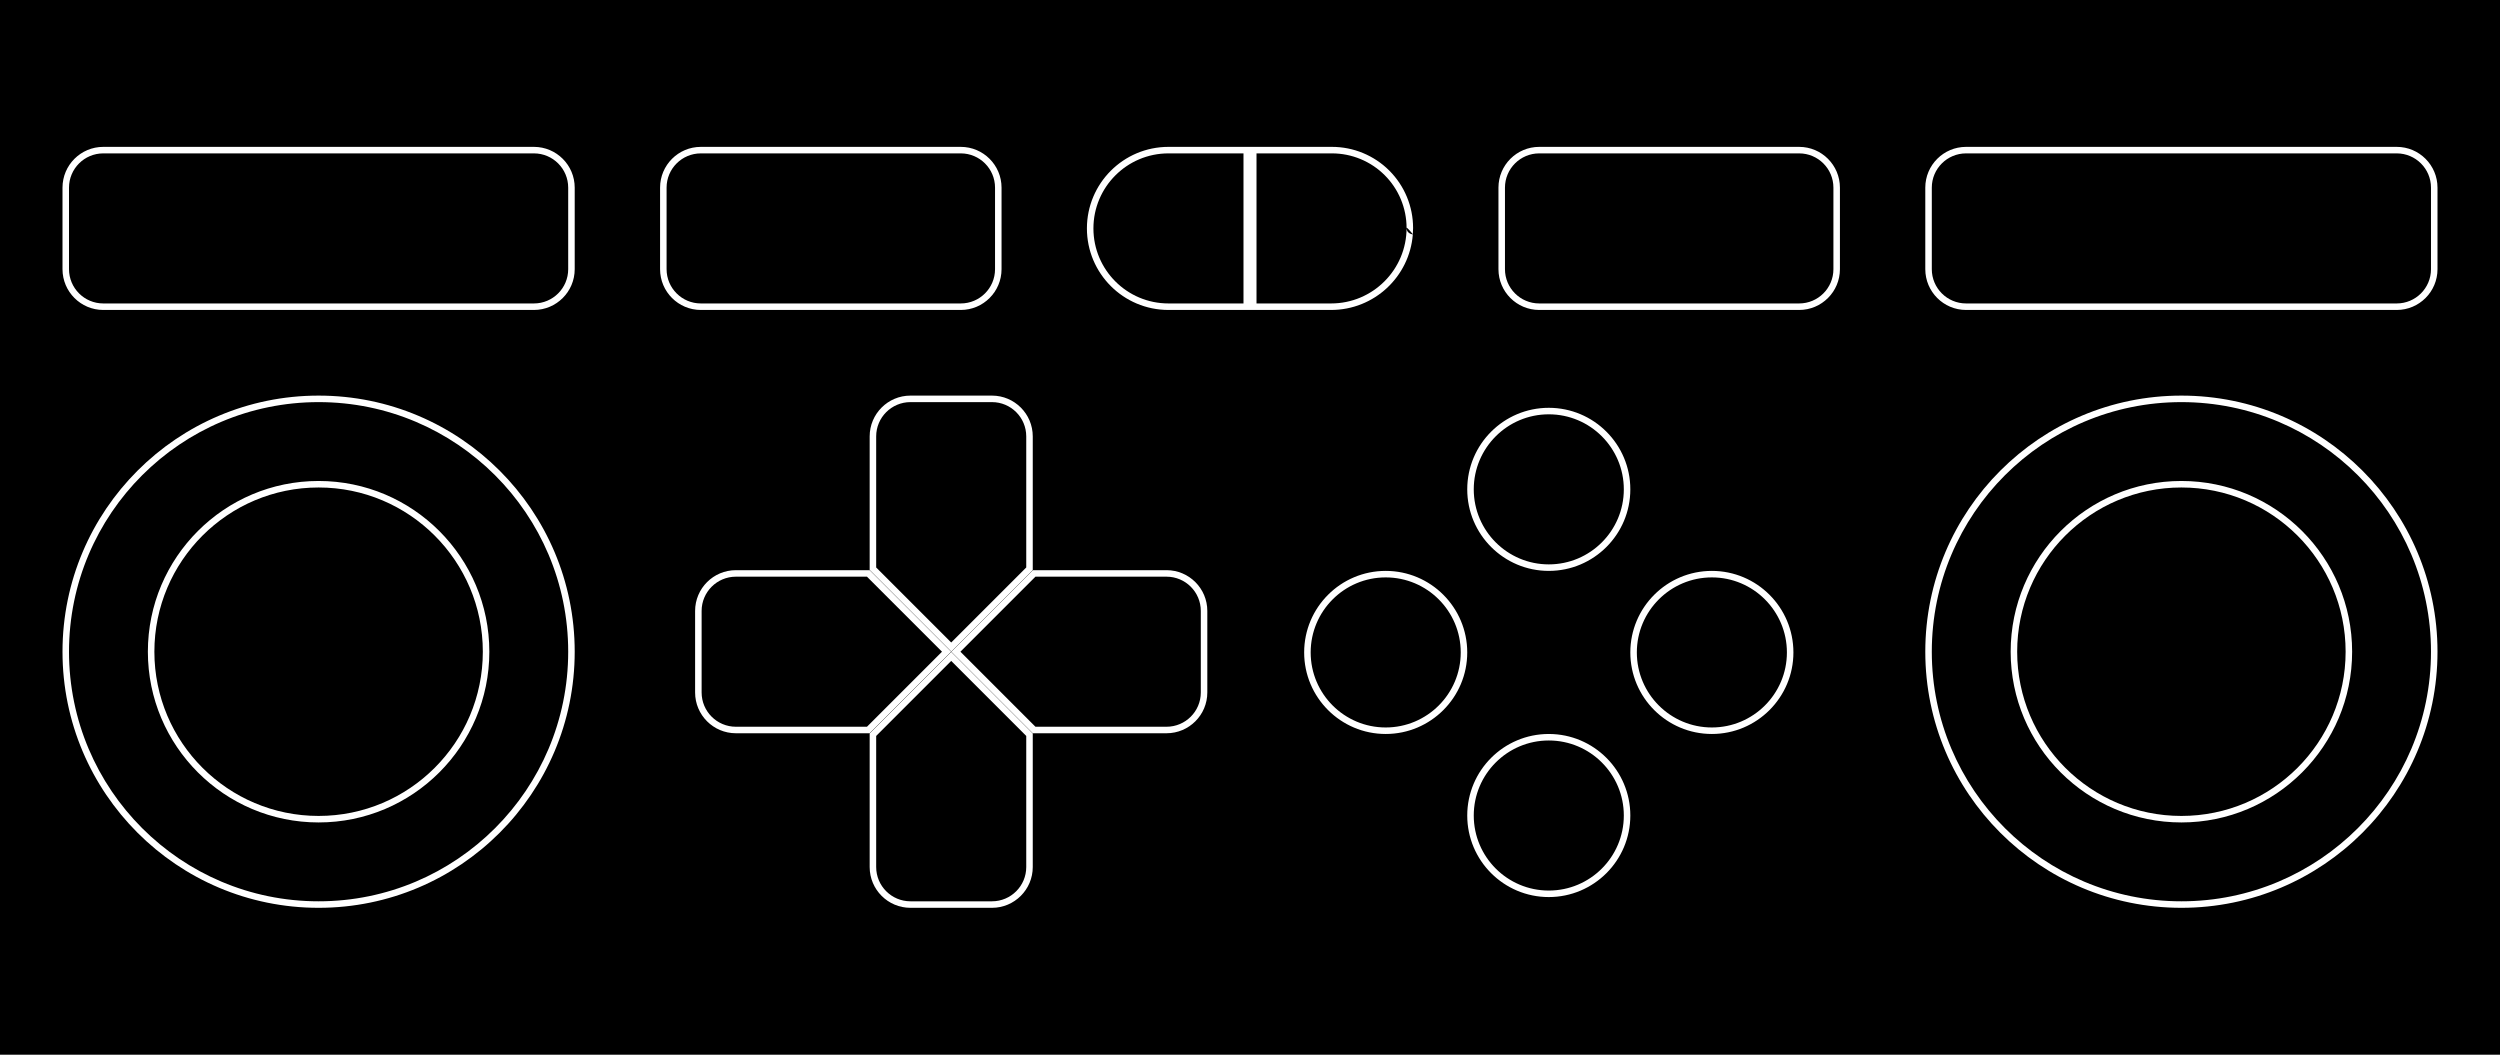
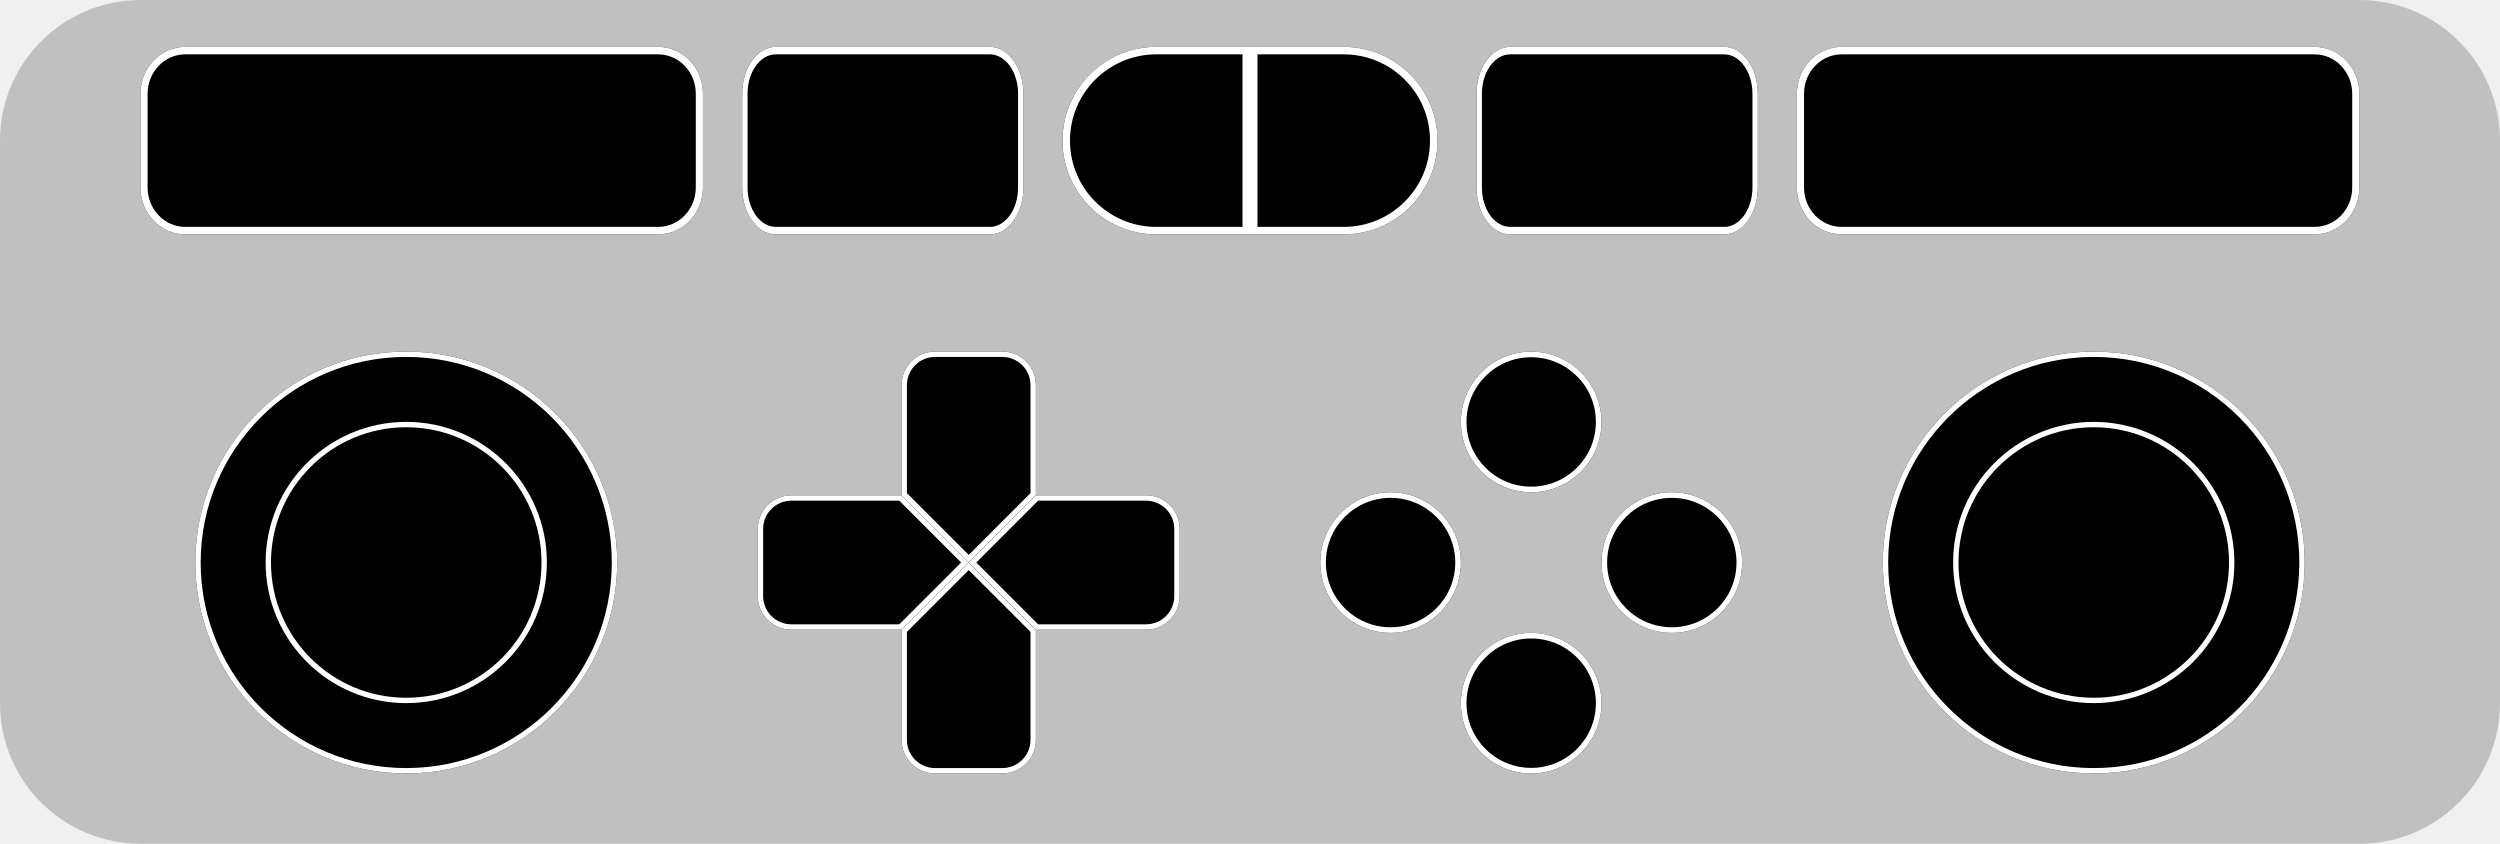
- <svg xmlns="http://www.w3.org/2000/svg" width="100%" height="100%" viewBox="0 0 768 324" version="1.1" xml:space="preserve" style="fill-rule:evenodd;clip-rule:evenodd;stroke-linejoin:round;stroke-miterlimit:2;">
-   <g id="Prancheta1">
-     <rect x="0" y="0" width="768" height="324" />
-     <g id="a" transform="matrix(1.113326,0,0,1.113326,-43.51722,95.21897)">
-       <circle cx="466.444" cy="139.5" r="22.5" />
-       <path d="M466.444,117C478.863,117 488.944,127.082 488.944,139.5C488.944,151.918 478.863,162 466.444,162C454.026,162 443.944,151.918 443.944,139.5C443.944,127.082 454.026,117 466.444,117ZM466.444,118.796C455.018,118.796 445.741,128.073 445.741,139.5C445.741,150.927 455.018,160.204 466.444,160.204C477.871,160.204 487.148,150.927 487.148,139.5C487.148,128.073 477.871,118.796 466.444,118.796Z" style="fill:white;" />
+ <svg xmlns="http://www.w3.org/2000/svg" width="100%" height="100%" viewBox="0 0 640 216" version="1.1" xml:space="preserve" style="fill-rule:evenodd;clip-rule:evenodd;stroke-linejoin:round;stroke-miterlimit:2;">
+   <g id="XBOX">
+     <g transform="matrix(0.833333,0,0,0.666667,0,0)">
+       <path d="M724.8,0C748.659,0 768,24.177 768,54L768,270C768,299.823 748.659,324 724.8,324L43.2,324C19.341,324 0,299.823 0,270L0,54C0,24.177 19.341,0 43.2,-0L724.8,0Z" style="fill-opacity:0.2;" />
    </g>
-     <g id="b" transform="matrix(1.113326,0,0,1.113326,6.582459,45.1193)">
-       <circle cx="466.444" cy="139.5" r="22.5" />
-       <path d="M466.444,117C478.863,117 488.944,127.082 488.944,139.5C488.944,151.918 478.863,162 466.444,162C454.026,162 443.944,151.918 443.944,139.5C443.944,127.082 454.026,117 466.444,117ZM466.444,118.796C455.018,118.796 445.741,128.073 445.741,139.5C445.741,150.927 455.018,160.204 466.444,160.204C477.871,160.204 487.148,150.927 487.148,139.5C487.148,128.073 477.871,118.796 466.444,118.796Z" style="fill:white;" />
+     <g transform="matrix(0.790813,0,0,0.790813,78.78966,29.90153)">
+       <g id="a" transform="matrix(1.011618,0,0,1.011618,-75.82068,48.70203)">
+         <circle cx="466.444" cy="139.5" r="22.5" />
+         <path d="M466.444,117C478.863,117 488.944,127.082 488.944,139.5C488.944,151.918 478.863,162 466.444,162C454.026,162 443.944,151.918 443.944,139.5C443.944,127.082 454.026,117 466.444,117ZM466.444,118.796C455.018,118.796 445.741,128.073 445.741,139.5C445.741,150.927 455.018,160.204 466.444,160.204C477.871,160.204 487.148,150.927 487.148,139.5C487.148,128.073 477.871,118.796 466.444,118.796Z" style="fill:white;" />
+       </g>
+       <g id="b" transform="matrix(1.011618,0,0,1.011618,-30.29788,3.179238)">
+         <circle cx="466.444" cy="139.5" r="22.5" />
+         <path d="M466.444,117C478.863,117 488.944,127.082 488.944,139.5C488.944,151.918 478.863,162 466.444,162C454.026,162 443.944,151.918 443.944,139.5C443.944,127.082 454.026,117 466.444,117ZM466.444,118.796C455.018,118.796 445.741,128.073 445.741,139.5C445.741,150.927 455.018,160.204 466.444,160.204C477.871,160.204 487.148,150.927 487.148,139.5C487.148,128.073 477.871,118.796 466.444,118.796Z" style="fill:white;" />
+       </g>
+       <g id="x" transform="matrix(1.011618,0,0,1.011618,-121.3435,3.179238)">
+         <circle cx="466.444" cy="139.5" r="22.5" />
+         <path d="M466.444,117C478.863,117 488.944,127.082 488.944,139.5C488.944,151.918 478.863,162 466.444,162C454.026,162 443.944,151.918 443.944,139.5C443.944,127.082 454.026,117 466.444,117ZM466.444,118.796C455.018,118.796 445.741,128.073 445.741,139.5C445.741,150.927 455.018,160.204 466.444,160.204C477.871,160.204 487.148,150.927 487.148,139.5C487.148,128.073 477.871,118.796 466.444,118.796Z" style="fill:white;" />
+       </g>
+       <g id="y" transform="matrix(1.011618,0,0,1.011618,-75.82068,-42.34356)">
+         <circle cx="466.444" cy="139.5" r="22.5" />
+         <path d="M466.444,117C478.863,117 488.944,127.082 488.944,139.5C488.944,151.918 478.863,162 466.444,162C454.026,162 443.944,151.918 443.944,139.5C443.944,127.082 454.026,117 466.444,117ZM466.444,118.796C455.018,118.796 445.741,128.073 445.741,139.5C445.741,150.927 455.018,160.204 466.444,160.204C477.871,160.204 487.148,150.927 487.148,139.5C487.148,128.073 477.871,118.796 466.444,118.796Z" style="fill:white;" />
+       </g>
    </g>
-     <g id="x" transform="matrix(1.113326,0,0,1.113326,-93.61689,45.1193)">
-       <circle cx="466.444" cy="139.5" r="22.5" />
-       <path d="M466.444,117C478.863,117 488.944,127.082 488.944,139.5C488.944,151.918 478.863,162 466.444,162C454.026,162 443.944,151.918 443.944,139.5C443.944,127.082 454.026,117 466.444,117ZM466.444,118.796C455.018,118.796 445.741,128.073 445.741,139.5C445.741,150.927 455.018,160.204 466.444,160.204C477.871,160.204 487.148,150.927 487.148,139.5C487.148,128.073 477.871,118.796 466.444,118.796Z" style="fill:white;" />
+     <g transform="matrix(0.755372,0,0,0.755372,61.27344,35.15277)">
+       <g id="up" transform="matrix(0,-1.011618,1.384194,0,175.5492,298.875)">
+         <path d="M175.5,68.196L153,51.752L175.5,35.308L212.417,35.308C218.626,35.308 223.667,38.992 223.667,43.53L223.667,59.974C223.667,64.512 218.626,68.196 212.417,68.196L175.5,68.196Z" />
+         <path d="M175.5,68.196L153,51.752L175.5,35.308L212.417,35.308C218.626,35.308 223.667,38.992 223.667,43.53L223.667,59.974C223.667,64.512 218.626,68.196 212.417,68.196L175.5,68.196ZM176.244,66.883L212.417,66.883C217.634,66.883 221.87,63.787 221.87,59.974L221.87,43.53C221.87,39.717 217.634,36.621 212.417,36.621L176.244,36.621L155.541,51.752L176.244,66.883Z" style="fill:white;" />
+       </g>
+       <g id="down" transform="matrix(0,-1.011618,1.384194,0,175.5492,298.875)">
+         <path d="M130.5,35.308L153,51.752L130.5,68.196L93.583,68.196C87.374,68.196 82.333,64.512 82.333,59.974L82.333,43.53C82.333,38.992 87.374,35.308 93.583,35.308L130.5,35.308Z" />
+         <path d="M130.5,35.308L153,51.752L130.5,68.196L93.583,68.196C87.374,68.196 82.333,64.512 82.333,59.974L82.333,43.53C82.333,38.992 87.374,35.308 93.583,35.308L130.5,35.308ZM129.756,36.621L93.583,36.621C88.366,36.621 84.13,39.717 84.13,43.53L84.13,59.974C84.13,63.787 88.366,66.883 93.583,66.883L129.756,66.883L150.459,51.752L129.756,36.621Z" style="fill:white;" />
+       </g>
+       <g id="left" transform="matrix(1.011618,0,0,1.384194,92.40617,72.46295)">
+         <path d="M130.5,35.308L153,51.752L130.5,68.196L93.583,68.196C87.374,68.196 82.333,64.512 82.333,59.974L82.333,43.53C82.333,38.992 87.374,35.308 93.583,35.308L130.5,35.308Z" />
+         <path d="M130.5,35.308L153,51.752L130.5,68.196L93.583,68.196C87.374,68.196 82.333,64.512 82.333,59.974L82.333,43.53C82.333,38.992 87.374,35.308 93.583,35.308L130.5,35.308ZM129.756,36.621L93.583,36.621C88.366,36.621 84.13,39.717 84.13,43.53L84.13,59.974C84.13,63.787 88.366,66.883 93.583,66.883L129.756,66.883L150.459,51.752L129.756,36.621Z" style="fill:white;" />
+       </g>
+       <g id="right" transform="matrix(1.011618,0,0,1.384194,92.40617,72.46295)">
+         <path d="M175.5,68.196L153,51.752L175.5,35.308L212.417,35.308C218.626,35.308 223.667,38.992 223.667,43.53L223.667,59.974C223.667,64.512 218.626,68.196 212.417,68.196L175.5,68.196Z" />
+         <path d="M175.5,68.196L153,51.752L175.5,35.308L212.417,35.308C218.626,35.308 223.667,38.992 223.667,43.53L223.667,59.974C223.667,64.512 218.626,68.196 212.417,68.196L175.5,68.196ZM176.244,66.883L212.417,66.883C217.634,66.883 221.87,63.787 221.87,59.974L221.87,43.53C221.87,39.717 217.634,36.621 212.417,36.621L176.244,36.621L155.541,51.752L176.244,66.883Z" style="fill:white;" />
+       </g>
    </g>
-     <g id="y" transform="matrix(1.113326,0,0,1.113326,-43.51722,-4.980376)">
-       <circle cx="466.444" cy="139.5" r="22.5" />
-       <path d="M466.444,117C478.863,117 488.944,127.082 488.944,139.5C488.944,151.918 478.863,162 466.444,162C454.026,162 443.944,151.918 443.944,139.5C443.944,127.082 454.026,117 466.444,117ZM466.444,118.796C455.018,118.796 445.741,128.073 445.741,139.5C445.741,150.927 455.018,160.204 466.444,160.204C477.871,160.204 487.148,150.927 487.148,139.5C487.148,128.073 477.871,118.796 466.444,118.796Z" style="fill:white;" />
+     <g transform="matrix(0.755374,0,0,0.755374,32.14621,35.15245)">
+       <g id="left_joy_reach" transform="matrix(0.441282,0,0,0.441282,23.63377,72.60981)">
+         <path d="M162,0C251.41,0 324,72.59 324,162C324,251.41 251.41,324 162,324C72.59,324 0,251.41 0,162C0,72.59 72.59,0 162,0Z" />
+         <path d="M162,0C251.41,0 324,72.59 324,162C324,251.41 251.41,324 162,324C72.59,324 0,251.41 0,162C0,72.59 72.59,0 162,0ZM162,4.118C74.863,4.118 4.118,74.863 4.118,162C4.118,249.137 74.863,319.882 162,319.882C249.137,319.882 319.882,249.137 319.882,162C319.882,74.863 249.137,4.118 162,4.118Z" style="fill:white;" />
+       </g>
+       <g id="left_joy" transform="matrix(0.294187,0,0,0.294187,47.46297,96.439)">
+         <circle cx="162" cy="162" r="162" />
+         <path d="M162,0C251.41,0 324,72.59 324,162C324,251.41 251.41,324 162,324C72.59,324 0,251.41 0,162C0,72.59 72.59,0 162,0ZM162,6.177C75.999,6.177 6.177,75.999 6.177,162C6.177,248.001 75.999,317.823 162,317.823C248.001,317.823 317.823,248.001 317.823,162C317.823,75.999 248.001,6.177 162,6.177Z" style="fill:white;" />
+       </g>
    </g>
-     <g id="up" transform="matrix(0,-1.113326,1.523361,0,213.3757,370.5444)">
-       <path d="M175.5,68.196L153,51.752L175.5,35.308L212.417,35.308C218.626,35.308 223.667,38.992 223.667,43.53L223.667,59.974C223.667,64.512 218.626,68.196 212.417,68.196L175.5,68.196Z" />
-       <path d="M175.5,68.196L153,51.752L175.5,35.308L212.417,35.308C218.626,35.308 223.667,38.992 223.667,43.53L223.667,59.974C223.667,64.512 218.626,68.196 212.417,68.196L175.5,68.196ZM176.244,66.883L212.417,66.883C217.634,66.883 221.87,63.787 221.87,59.974L221.87,43.53C221.87,39.717 217.634,36.621 212.417,36.621L176.244,36.621L155.541,51.752L176.244,66.883Z" style="fill:white;" />
-     </g>
-     <g id="down" transform="matrix(0,-1.113326,1.523361,0,213.3757,370.5444)">
-       <path d="M130.5,35.308L153,51.752L130.5,68.196L93.583,68.196C87.374,68.196 82.333,64.512 82.333,59.974L82.333,43.53C82.333,38.992 87.374,35.308 93.583,35.308L130.5,35.308Z" />
-       <path d="M130.5,35.308L153,51.752L130.5,68.196L93.583,68.196C87.374,68.196 82.333,64.512 82.333,59.974L82.333,43.53C82.333,38.992 87.374,35.308 93.583,35.308L130.5,35.308ZM129.756,36.621L93.583,36.621C88.366,36.621 84.13,39.717 84.13,43.53L84.13,59.974C84.13,63.787 88.366,66.883 93.583,66.883L129.756,66.883L150.459,51.752L129.756,36.621Z" style="fill:white;" />
-     </g>
-     <g id="left" transform="matrix(1.113326,0,0,1.523361,121.8735,121.3688)">
-       <path d="M130.5,35.308L153,51.752L130.5,68.196L93.583,68.196C87.374,68.196 82.333,64.512 82.333,59.974L82.333,43.53C82.333,38.992 87.374,35.308 93.583,35.308L130.5,35.308Z" />
-       <path d="M130.5,35.308L153,51.752L130.5,68.196L93.583,68.196C87.374,68.196 82.333,64.512 82.333,59.974L82.333,43.53C82.333,38.992 87.374,35.308 93.583,35.308L130.5,35.308ZM129.756,36.621L93.583,36.621C88.366,36.621 84.13,39.717 84.13,43.53L84.13,59.974C84.13,63.787 88.366,66.883 93.583,66.883L129.756,66.883L150.459,51.752L129.756,36.621Z" style="fill:white;" />
-     </g>
-     <g id="right" transform="matrix(1.113326,0,0,1.523361,121.8735,121.3688)">
-       <path d="M175.5,68.196L153,51.752L175.5,35.308L212.417,35.308C218.626,35.308 223.667,38.992 223.667,43.53L223.667,59.974C223.667,64.512 218.626,68.196 212.417,68.196L175.5,68.196Z" />
-       <path d="M175.5,68.196L153,51.752L175.5,35.308L212.417,35.308C218.626,35.308 223.667,38.992 223.667,43.53L223.667,59.974C223.667,64.512 218.626,68.196 212.417,68.196L175.5,68.196ZM176.244,66.883L212.417,66.883C217.634,66.883 221.87,63.787 221.87,59.974L221.87,43.53C221.87,39.717 217.634,36.621 212.417,36.621L176.244,36.621L155.541,51.752L176.244,66.883Z" style="fill:white;" />
-     </g>
-     <g id="left_joy_reach" transform="matrix(0.485649,0,0,0.485649,19.2,121.5304)">
+     <g id="right_joy_reach" transform="matrix(0.333333,0,0,0.333333,482.0014,90)">
      <path d="M162,0C251.41,0 324,72.59 324,162C324,251.41 251.41,324 162,324C72.59,324 0,251.41 0,162C0,72.59 72.59,0 162,0Z" />
      <path d="M162,0C251.41,0 324,72.59 324,162C324,251.41 251.41,324 162,324C72.59,324 0,251.41 0,162C0,72.59 72.59,0 162,0ZM162,4.118C74.863,4.118 4.118,74.863 4.118,162C4.118,249.137 74.863,319.882 162,319.882C249.137,319.882 319.882,249.137 319.882,162C319.882,74.863 249.137,4.118 162,4.118Z" style="fill:white;" />
    </g>
-     <g id="left_joy" transform="matrix(0.323765,0,0,0.323765,45.42499,147.7554)">
+     <g id="right_joy" transform="matrix(0.222222,0,0,0.222222,500.0014,108)">
      <circle cx="162" cy="162" r="162" />
      <path d="M162,0C251.41,0 324,72.59 324,162C324,251.41 251.41,324 162,324C72.59,324 0,251.41 0,162C0,72.59 72.59,0 162,0ZM162,6.177C75.999,6.177 6.177,75.999 6.177,162C6.177,248.001 75.999,317.823 162,317.823C248.001,317.823 317.823,248.001 317.823,162C317.823,75.999 248.001,6.177 162,6.177Z" style="fill:white;" />
    </g>
-     <g id="right_joy_reach" transform="matrix(0.485649,0,0,0.485649,591.4498,121.5305)">
-       <path d="M162,0C251.41,0 324,72.59 324,162C324,251.41 251.41,324 162,324C72.59,324 0,251.41 0,162C0,72.59 72.59,0 162,0Z" />
-       <path d="M162,0C251.41,0 324,72.59 324,162C324,251.41 251.41,324 162,324C72.59,324 0,251.41 0,162C0,72.59 72.59,0 162,0ZM162,4.118C74.863,4.118 4.118,74.863 4.118,162C4.118,249.137 74.863,319.882 162,319.882C249.137,319.882 319.882,249.137 319.882,162C319.882,74.863 249.137,4.118 162,4.118Z" style="fill:white;" />
-     </g>
-     <g id="right_joy" transform="matrix(0.323765,0,0,0.323765,617.6748,147.7555)">
-       <circle cx="162" cy="162" r="162" />
-       <path d="M162,0C251.41,0 324,72.59 324,162C324,251.41 251.41,324 162,324C72.59,324 0,251.41 0,162C0,72.59 72.59,0 162,0ZM162,6.177C75.999,6.177 6.177,75.999 6.177,162C6.177,248.001 75.999,317.823 162,317.823C248.001,317.823 317.823,248.001 317.823,162C317.823,75.999 248.001,6.177 162,6.177Z" style="fill:white;" />
-     </g>
-     <g id="lb" transform="matrix(0.742217,0,0,1.523361,141.666,-8.667572)">
+     <g id="lb" transform="matrix(0.509432,0,0,1.459482,148.0587,-39.53138)">
      <path d="M223.667,43.53L223.667,59.974C223.667,64.512 216.105,68.196 206.792,68.196L99.208,68.196C89.895,68.196 82.333,64.512 82.333,59.974L82.333,43.53C82.333,38.992 89.895,35.308 99.208,35.308L206.792,35.308C216.105,35.308 223.667,38.992 223.667,43.53Z" />
      <path d="M223.667,43.53L223.667,59.974C223.667,64.512 216.105,68.196 206.792,68.196L99.208,68.196C89.895,68.196 82.333,64.512 82.333,59.974L82.333,43.53C82.333,38.992 89.895,35.308 99.208,35.308L206.792,35.308C216.105,35.308 223.667,38.992 223.667,43.53ZM220.972,43.53C220.972,39.717 214.618,36.621 206.792,36.621L99.208,36.621C91.382,36.621 85.028,39.717 85.028,43.53L85.028,59.974C85.028,63.787 91.382,66.883 99.208,66.883L206.792,66.883C214.618,66.883 220.972,63.787 220.972,59.974L220.972,43.53Z" style="fill:white;" />
    </g>
-     <g id="rb" transform="matrix(0.742217,0,0,1.523361,399.2155,-8.667572)">
+     <g id="rb" transform="matrix(0.509432,0,0,1.459482,336.057,-39.53138)">
      <path d="M223.667,43.53L223.667,59.974C223.667,64.512 216.105,68.196 206.792,68.196L99.208,68.196C89.895,68.196 82.333,64.512 82.333,59.974L82.333,43.53C82.333,38.992 89.895,35.308 99.208,35.308L206.792,35.308C216.105,35.308 223.667,38.992 223.667,43.53Z" />
      <path d="M223.667,43.53L223.667,59.974C223.667,64.512 216.105,68.196 206.792,68.196L99.208,68.196C89.895,68.196 82.333,64.512 82.333,59.974L82.333,43.53C82.333,38.992 89.895,35.308 99.208,35.308L206.792,35.308C216.105,35.308 223.667,38.992 223.667,43.53ZM220.972,43.53C220.972,39.717 214.618,36.621 206.792,36.621L99.208,36.621C91.382,36.621 85.028,39.717 85.028,43.53L85.028,59.974C85.028,63.787 91.382,66.883 99.208,66.883L206.792,66.883C214.618,66.883 220.972,63.787 220.972,59.974L220.972,43.53Z" style="fill:white;" />
    </g>
-     <g id="lt" transform="matrix(1.113326,0,0,1.523361,-72.46383,-8.667572)">
+     <g id="lt" transform="matrix(1.018863,0,0,1.459482,-47.93345,-39.53138)">
      <path d="M223.667,43.53L223.667,59.974C223.667,64.512 218.626,68.196 212.417,68.196L93.583,68.196C87.374,68.196 82.333,64.512 82.333,59.974L82.333,43.53C82.333,38.992 87.374,35.308 93.583,35.308L212.417,35.308C218.626,35.308 223.667,38.992 223.667,43.53Z" />
      <path d="M223.667,43.53L223.667,59.974C223.667,64.512 218.626,68.196 212.417,68.196L93.583,68.196C87.374,68.196 82.333,64.512 82.333,59.974L82.333,43.53C82.333,38.992 87.374,35.308 93.583,35.308L212.417,35.308C218.626,35.308 223.667,38.992 223.667,43.53ZM221.87,43.53C221.87,39.717 217.634,36.621 212.417,36.621L93.583,36.621C88.366,36.621 84.13,39.717 84.13,43.53L84.13,59.974C84.13,63.787 88.366,66.883 93.583,66.883L212.417,66.883C217.634,66.883 221.87,63.787 221.87,59.974L221.87,43.53Z" style="fill:white;" />
    </g>
-     <g id="rt" transform="matrix(1.113326,0,0,1.523361,499.786,-8.667572)">
+     <g id="rt" transform="matrix(1.018863,0,0,1.459482,376.1139,-39.53138)">
      <path d="M223.667,43.53L223.667,59.974C223.667,64.512 218.626,68.196 212.417,68.196L93.583,68.196C87.374,68.196 82.333,64.512 82.333,59.974L82.333,43.53C82.333,38.992 87.374,35.308 93.583,35.308L212.417,35.308C218.626,35.308 223.667,38.992 223.667,43.53Z" />
      <path d="M223.667,43.53L223.667,59.974C223.667,64.512 218.626,68.196 212.417,68.196L93.583,68.196C87.374,68.196 82.333,64.512 82.333,59.974L82.333,43.53C82.333,38.992 87.374,35.308 93.583,35.308L212.417,35.308C218.626,35.308 223.667,38.992 223.667,43.53ZM221.87,43.53C221.87,39.717 217.634,36.621 212.417,36.621L93.583,36.621C88.366,36.621 84.13,39.717 84.13,43.53L84.13,59.974C84.13,63.787 88.366,66.883 93.583,66.883L212.417,66.883C217.634,66.883 221.87,63.787 221.87,59.974L221.87,43.53Z" style="fill:white;" />
    </g>
-     <g id="menu" transform="matrix(0.556663,0,0,1.113326,206.9812,5.039559)">
-       <path d="M363.244,36C375.114,36 386.498,38.358 394.891,42.554C403.285,46.751 408,52.443 408,58.378L408,58.38C408,70.873 387.745,81 362.76,81L318,81L318,36L363.244,36Z" />
-       <path d="M407.861,60.165C406.041,71.824 386.543,81 362.76,81L318,81L318,36L363.244,36C375.114,36 386.498,38.358 394.891,42.554C403.285,46.751 408,52.443 408,58.378L408,58.38C408,58.958 407.957,59.531 407.872,60.098C407.23,59.706 404.407,58.002 404.407,58.378C404.407,52.919 400.071,47.684 392.351,43.824C384.631,39.965 374.161,37.796 363.244,37.796L321.593,37.796L321.593,79.204L362.76,79.204C385.761,79.204 404.407,69.881 404.407,58.38C404.41,59.818 407.2,60.115 407.861,60.165ZM404.407,58.378L407.87,60.109C407.87,60.11 407.87,60.11 407.87,60.111L404.407,58.38L404.407,58.378Z" style="fill:white;" />
+     <g id="view" transform="matrix(0.53332,0,0,1.066641,102.4053,-26.39907)">
+       <path d="M408,36L408,81L363,81C338.147,81 318,70.926 318,58.5C318,46.074 338.147,36 363,36L408,36Z" />
+       <path d="M408,36L408,81L363,81C338.147,81 318,70.926 318,58.5C318,46.074 338.147,36 363,36L408,36ZM404.407,37.796L363,37.796C340.131,37.796 321.593,47.066 321.593,58.5C321.593,69.934 340.131,79.204 363,79.204L404.407,79.204L404.407,37.796Z" style="fill:white;" />
    </g>
-     <g id="view" transform="matrix(0.556663,0,0,1.113326,156.8815,5.039559)">
+     <g id="menu" transform="matrix(-0.53332,0,-0,-1.066641,537.5947,98.3979)">
      <path d="M408,36L408,81L363,81C338.147,81 318,70.926 318,58.5C318,46.074 338.147,36 363,36L408,36Z" />
      <path d="M408,36L408,81L363,81C338.147,81 318,70.926 318,58.5C318,46.074 338.147,36 363,36L408,36ZM404.407,37.796L363,37.796C340.131,37.796 321.593,47.066 321.593,58.5C321.593,69.934 340.131,79.204 363,79.204L404.407,79.204L404.407,37.796Z" style="fill:white;" />
    </g>
  </g>
</svg>
